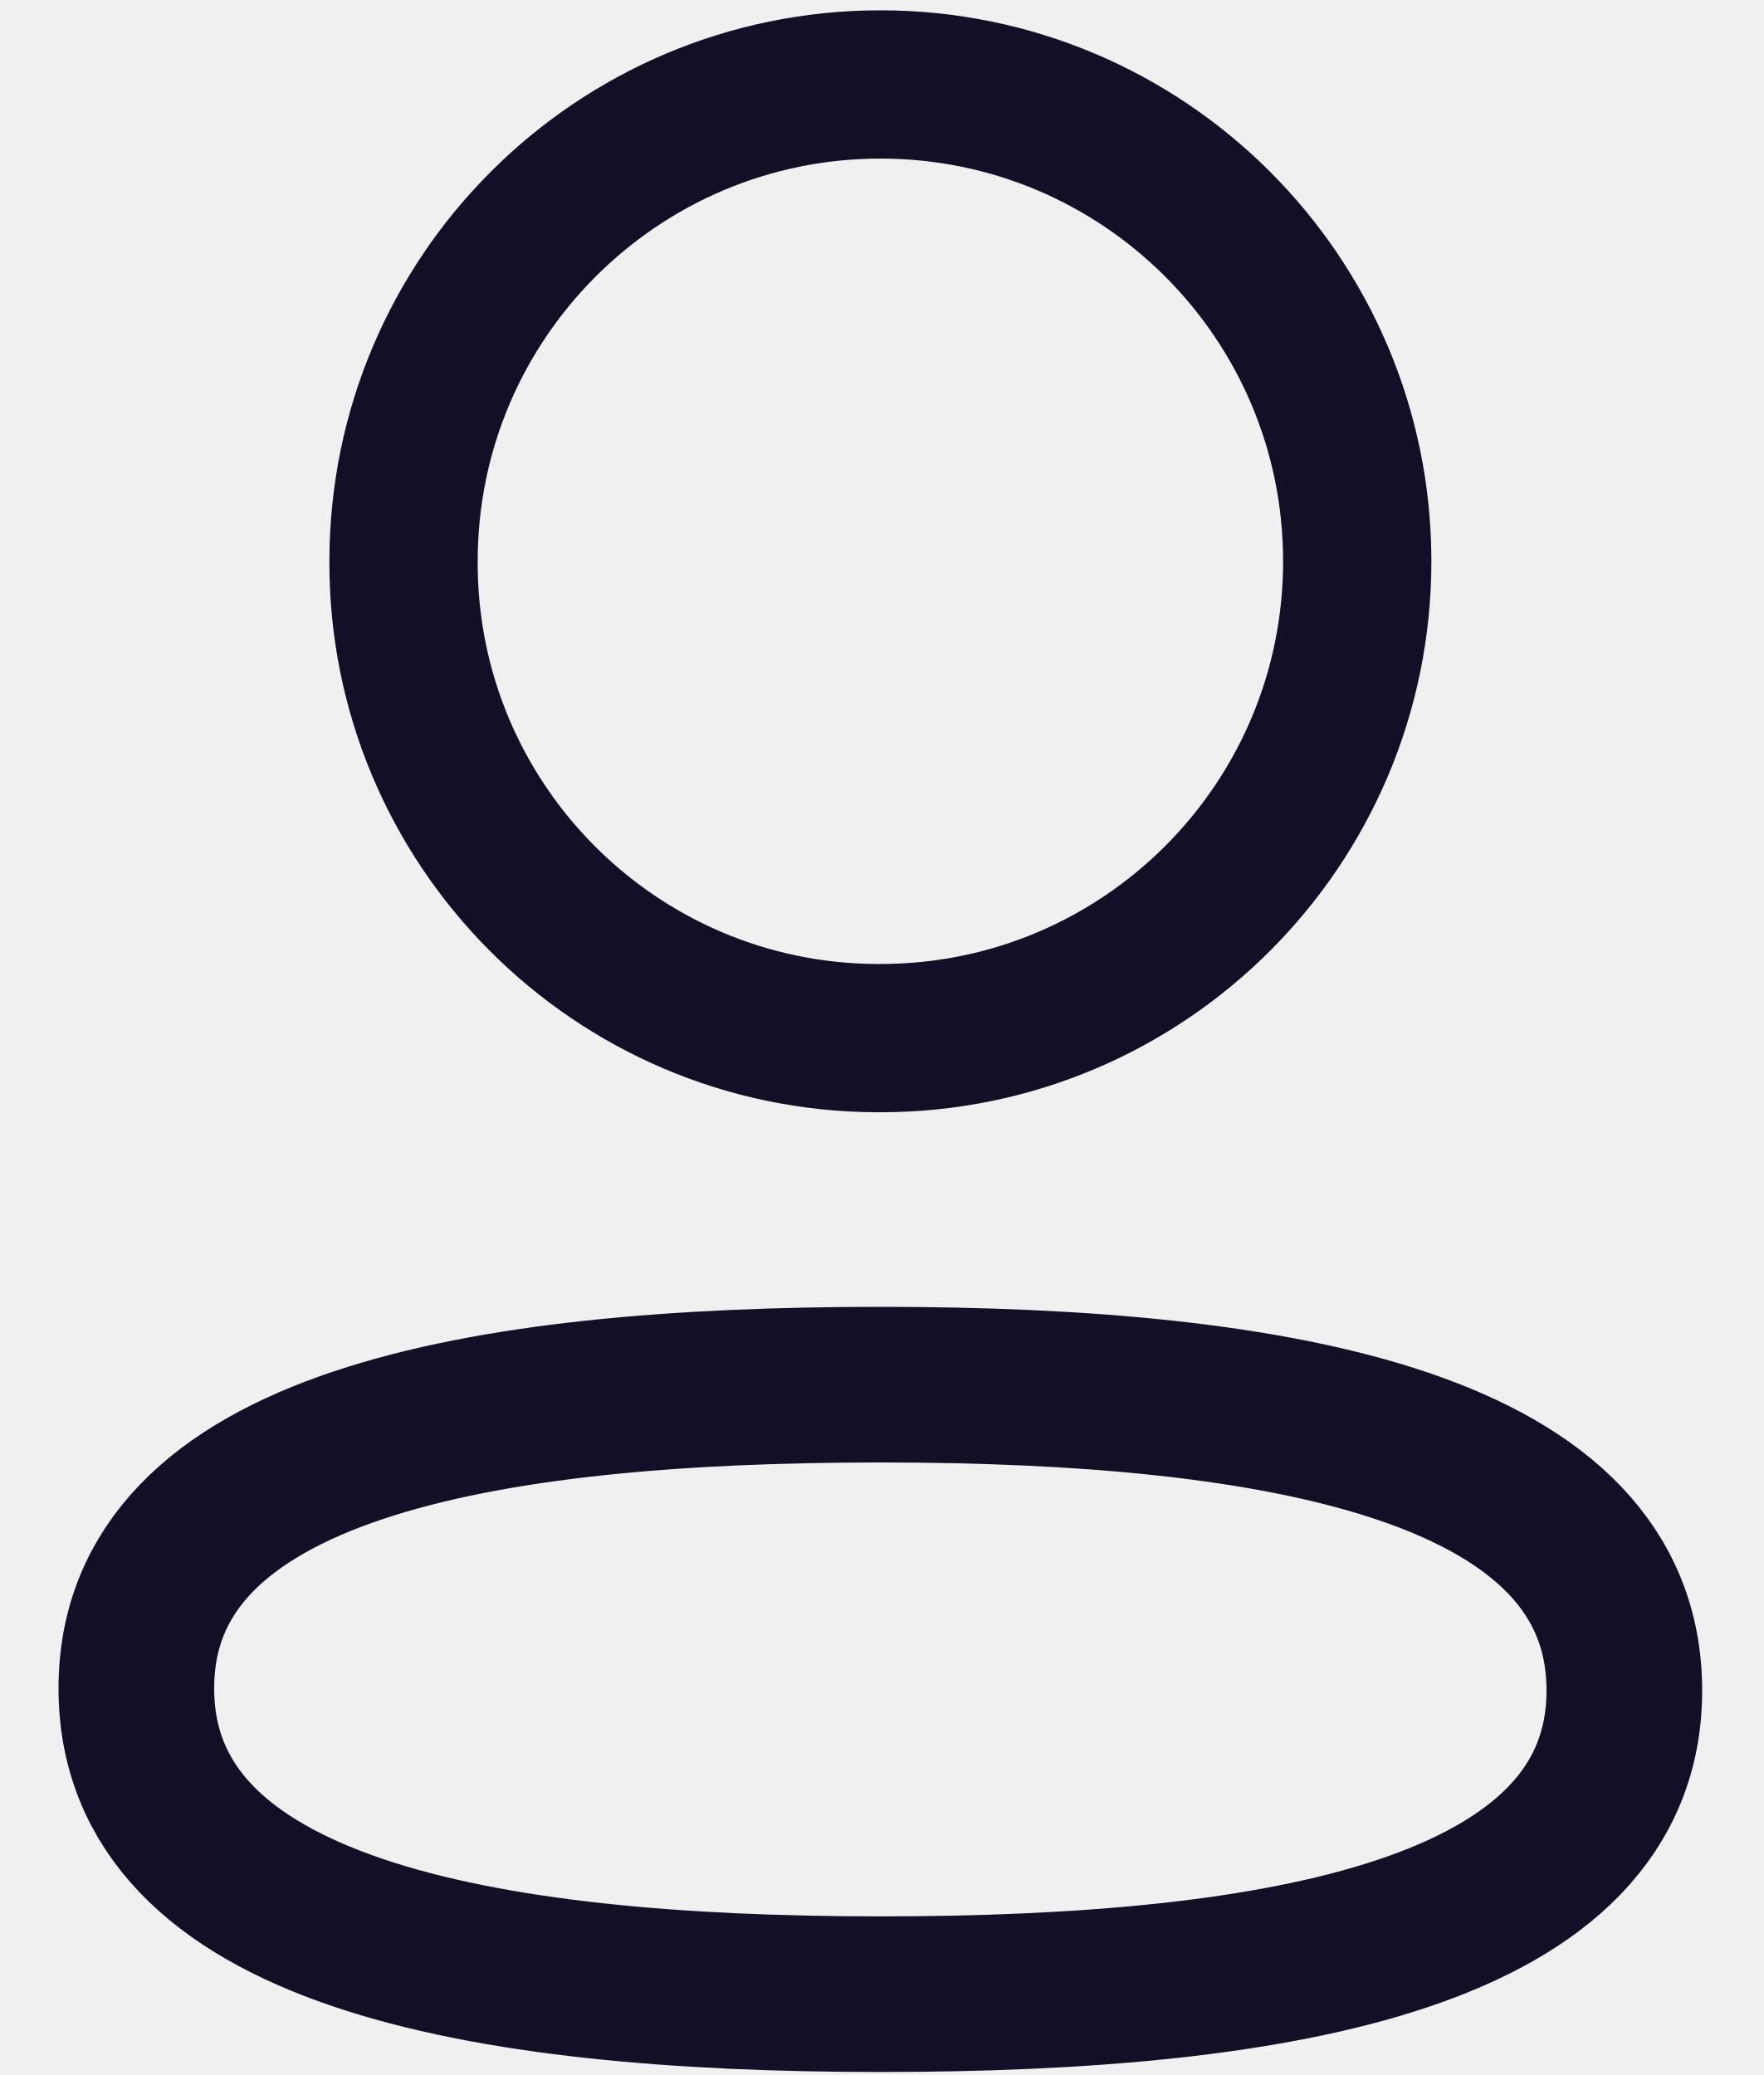
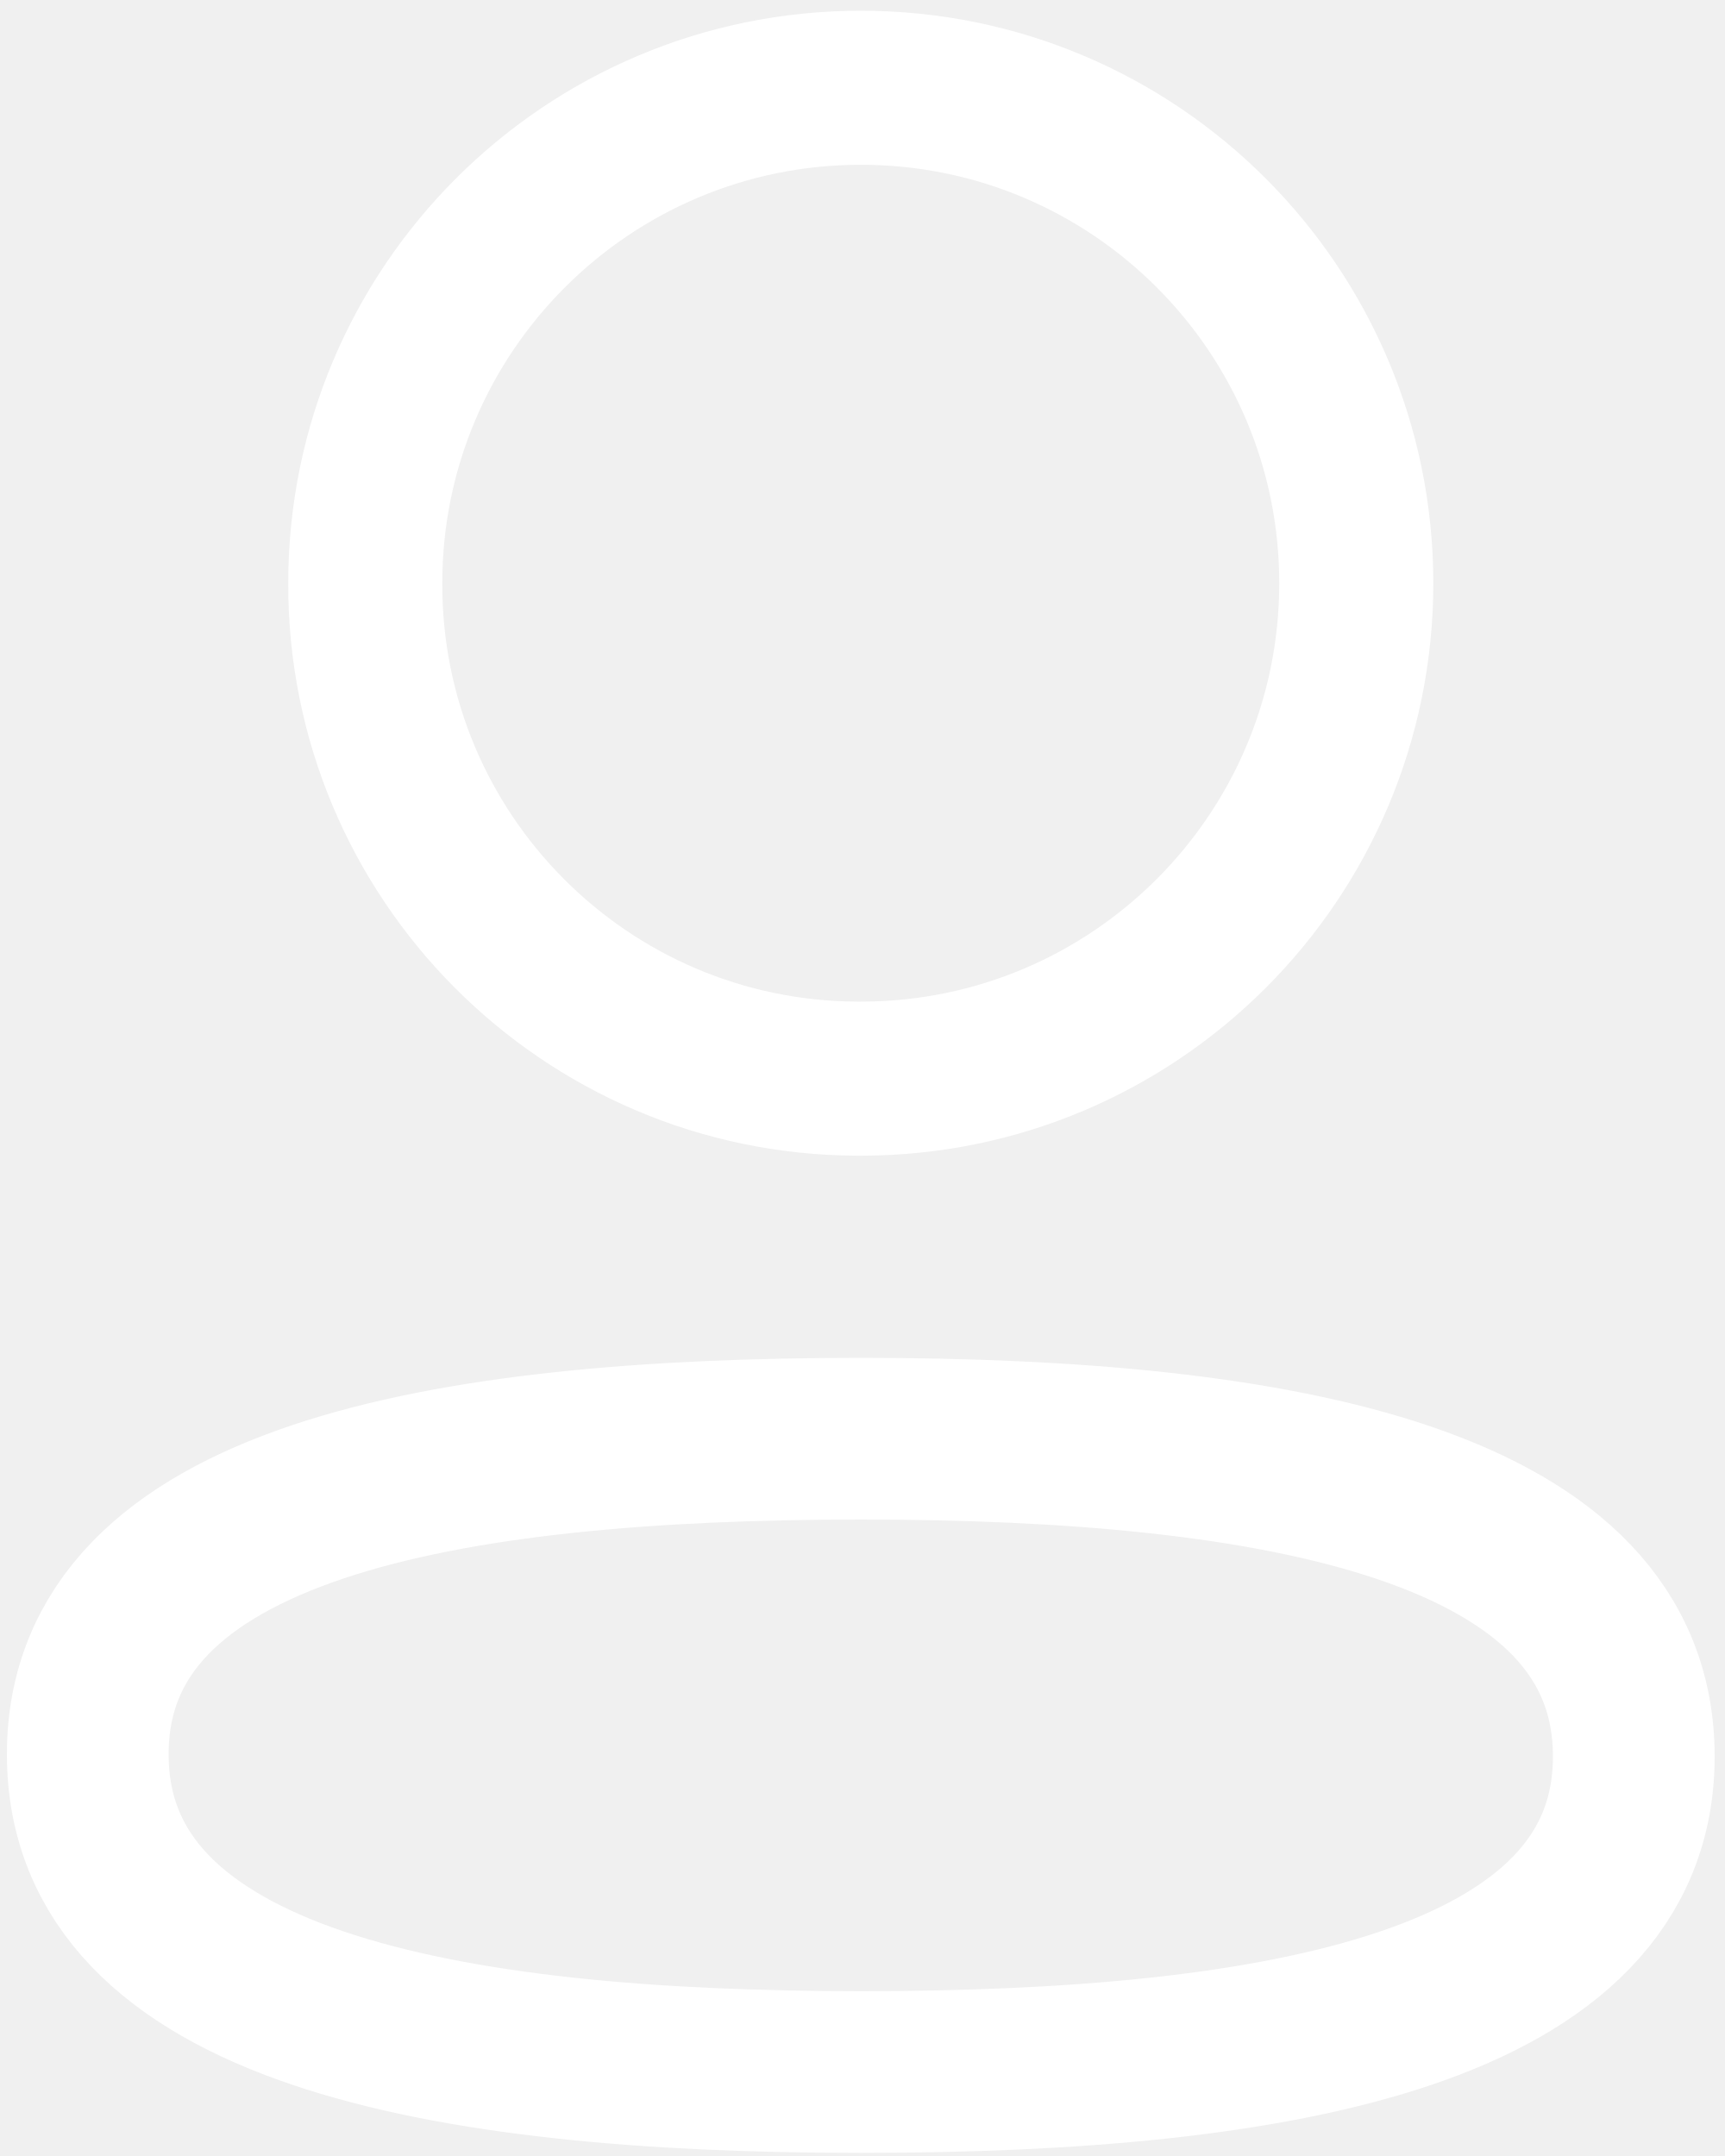
- <svg xmlns="http://www.w3.org/2000/svg" width="17" height="20" viewBox="0 0 17 20" fill="none">
+ <svg xmlns="http://www.w3.org/2000/svg" width="16" height="20" viewBox="0 0 16 20" fill="none">
  <g id="Profile">
-     <path id="Stroke 1" fill-rule="evenodd" clip-rule="evenodd" d="M8.485 13.346C4.617 13.346 1.314 13.931 1.314 16.273C1.314 18.615 4.596 19.221 8.485 19.221C12.352 19.221 15.654 18.635 15.654 16.294C15.654 13.953 12.373 13.346 8.485 13.346Z" stroke="#130F26" stroke-width="1.5" stroke-linecap="round" stroke-linejoin="round" />
-     <path id="Stroke 3" fill-rule="evenodd" clip-rule="evenodd" d="M8.485 10.006C11.023 10.006 13.08 7.948 13.08 5.41C13.08 2.872 11.023 0.814 8.485 0.814C5.947 0.814 3.889 2.872 3.889 5.41C3.88 7.939 5.924 9.997 8.452 10.006H8.485Z" stroke="#130F26" stroke-width="1.429" stroke-linecap="round" stroke-linejoin="round" />
+     <path id="Stroke 1" fill-rule="evenodd" clip-rule="evenodd" d="M7.985 13.346C4.117 13.346 0.814 13.931 0.814 16.273C0.814 18.615 4.096 19.221 7.985 19.221C11.852 19.221 15.154 18.635 15.154 16.294C15.154 13.953 11.873 13.346 7.985 13.346Z" stroke="white" stroke-width="1.5" stroke-linecap="round" stroke-linejoin="round" />
+     <path id="Stroke 3" fill-rule="evenodd" clip-rule="evenodd" d="M7.985 10.006C10.523 10.006 12.58 7.948 12.58 5.41C12.58 2.872 10.523 0.814 7.985 0.814C5.447 0.814 3.388 2.872 3.388 5.41C3.38 7.939 5.424 9.997 7.952 10.006H7.985Z" stroke="white" stroke-width="1.429" stroke-linecap="round" stroke-linejoin="round" />
  </g>
</svg>
